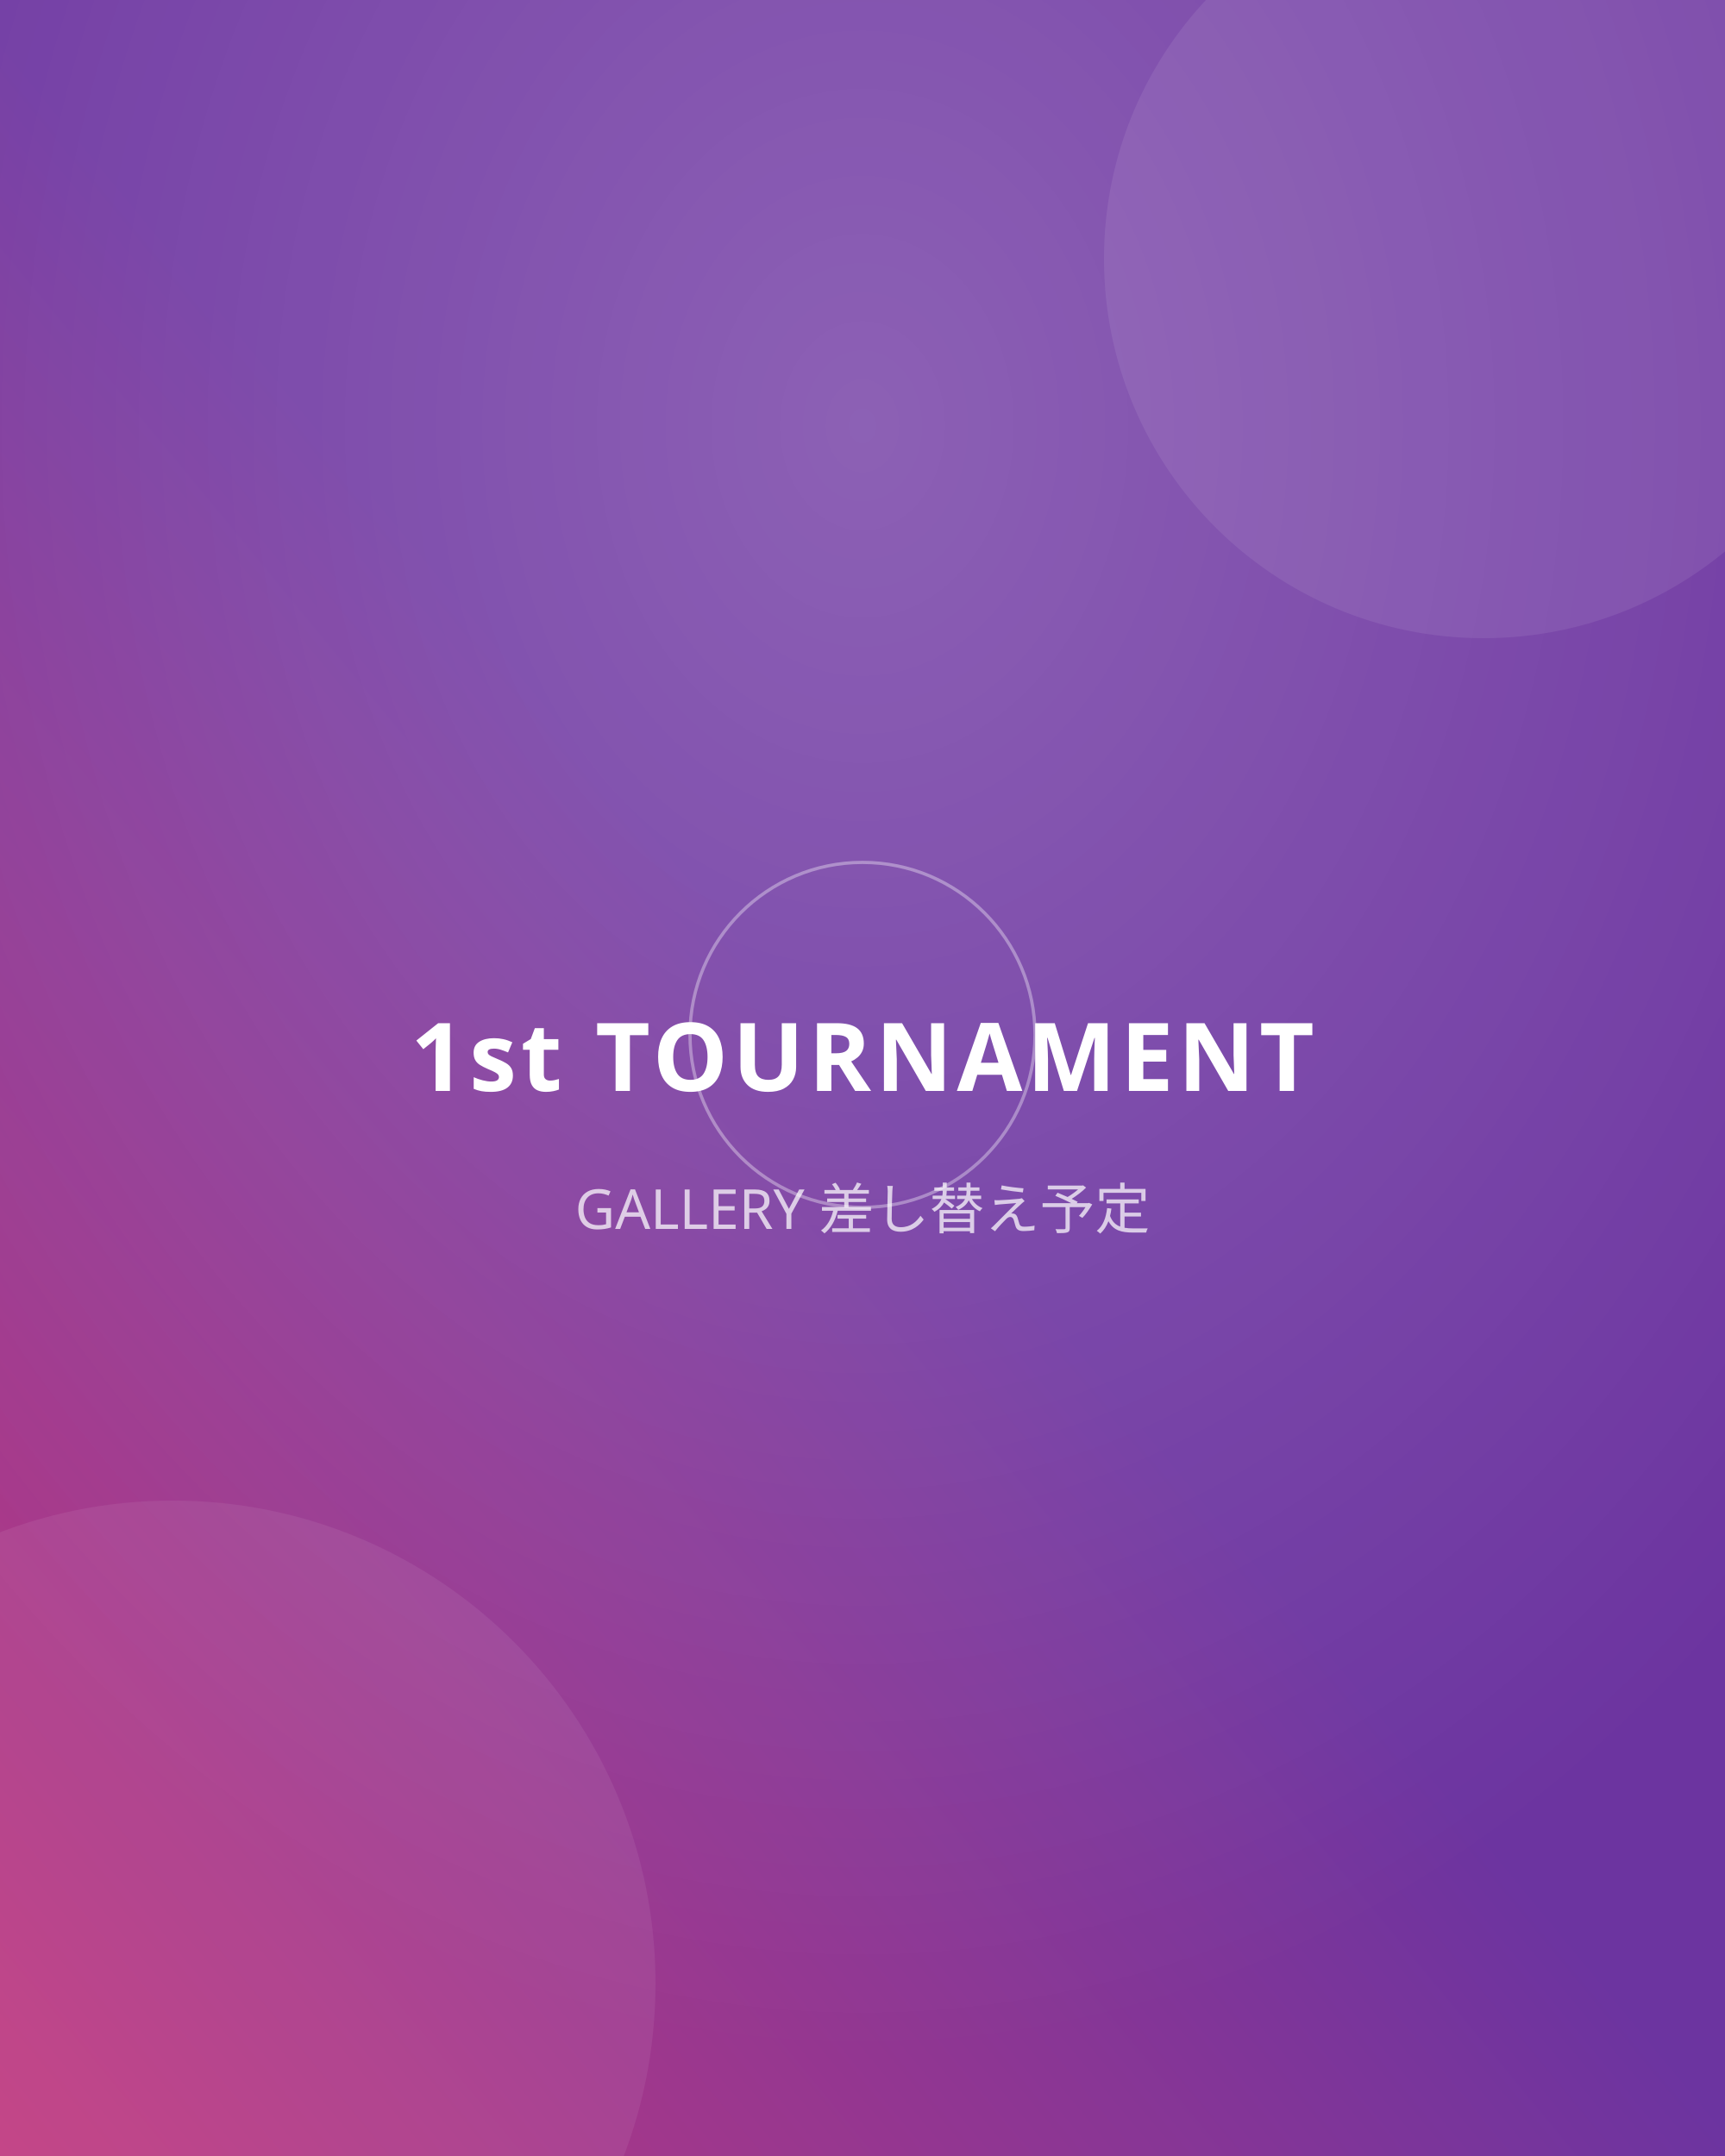
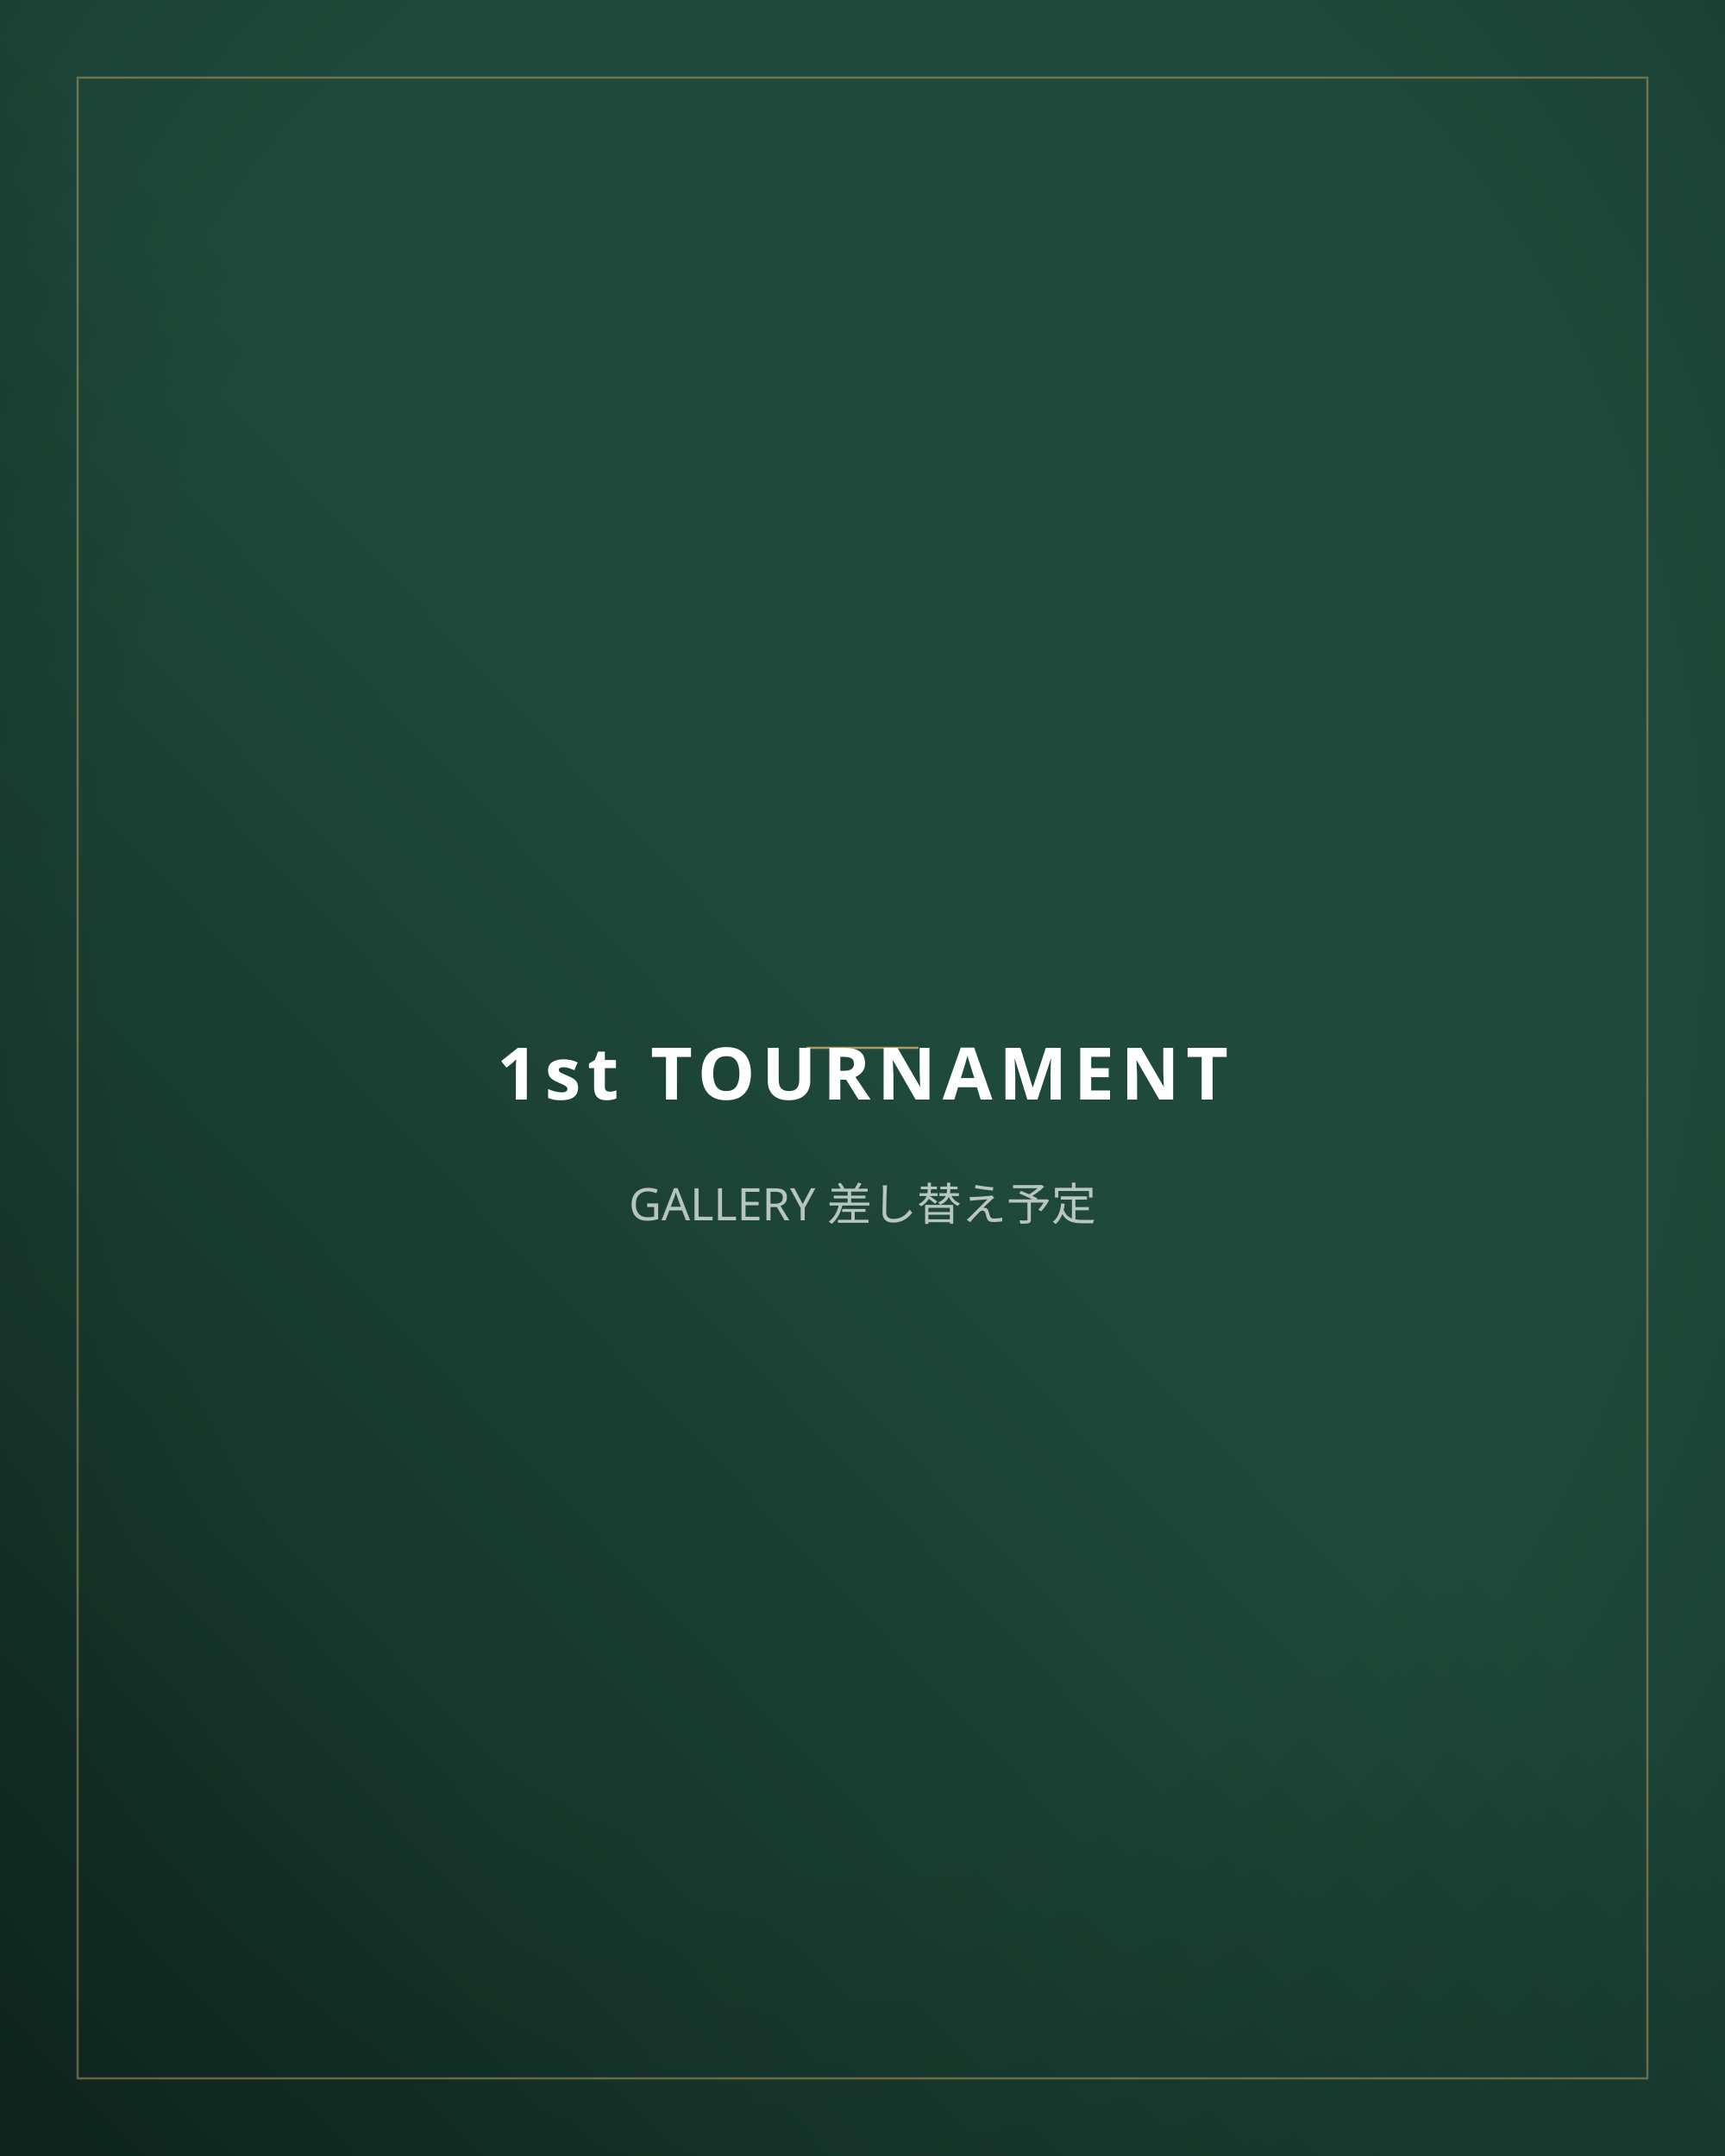
<svg xmlns="http://www.w3.org/2000/svg" width="800" height="1000" viewBox="0 0 800 1000" role="img" aria-label="1st TOURNAMENT">
  <defs>
-     <linearGradient id="gftbkom" gradientTransform="rotate(135)">
-       <stop offset="0%" stop-color="#6C34A0" />
-       <stop offset="100%" stop-color="#E23B72" />
+     <linearGradient id="glv7n3j" gradientTransform="rotate(130)">
+       <stop offset="0%" stop-color="#1F4A3B" />
+       <stop offset="100%" stop-color="#0C2019" />
    </linearGradient>
-     <radialGradient id="gftbkom-glow" cx="50%" cy="20%" r="75%">
-       <stop offset="0%" stop-color="#ffffff" stop-opacity="0.22" />
-       <stop offset="100%" stop-color="#ffffff" stop-opacity="0" />
+     <radialGradient id="glv7n3j-vg" cx="50%" cy="42%" r="72%">
+       <stop offset="60%" stop-color="#000000" stop-opacity="0" />
+       <stop offset="100%" stop-color="#000000" stop-opacity="0.16" />
    </radialGradient>
  </defs>
-   <rect width="800" height="1000" fill="url(#gftbkom)" />
-   <rect width="800" height="1000" fill="url(#gftbkom-glow)" />
-   <circle cx="688" cy="120" r="176" fill="#ffffff" opacity="0.08" />
-   <circle cx="80" cy="920" r="224" fill="#ffffff" opacity="0.07" />
-   <g fill="none" stroke="#ffffff" stroke-opacity="0.35" stroke-width="1.5">
-     <circle cx="400" cy="480" r="80" />
-   </g>
-   <text x="400" y="506" text-anchor="middle" font-family="'Zen Kaku Gothic New','Noto Sans JP',sans-serif" font-weight="700" font-size="44" fill="#FFFFFF" letter-spacing="2">1st TOURNAMENT</text>
-   <text x="400" y="570" text-anchor="middle" font-family="'Noto Sans JP',sans-serif" font-size="25.6" fill="rgba(255,255,255,0.72)">GALLERY 差し替え予定</text>
+   <rect width="800" height="1000" fill="url(#glv7n3j)" />
+   <rect width="800" height="1000" fill="url(#glv7n3j-vg)" />
+   <rect x="36" y="36" width="728" height="928" fill="none" stroke="rgba(200,169,106,0.85)" stroke-opacity="0.55" stroke-width="1" />
+   <line x1="374" y1="486" x2="426" y2="486" stroke="rgba(200,169,106,0.85)" stroke-width="1" />
+   <text x="400" y="510" text-anchor="middle" font-family="'Zen Kaku Gothic New','Noto Sans JP',sans-serif" font-weight="700" font-size="33.6" fill="#FFFFFF" letter-spacing="3">1st TOURNAMENT</text>
+   <text x="400" y="566" text-anchor="middle" font-family="'Noto Sans JP',sans-serif" font-size="20.8" fill="rgba(255,255,255,0.68)">GALLERY 差し替え予定</text>
</svg>
